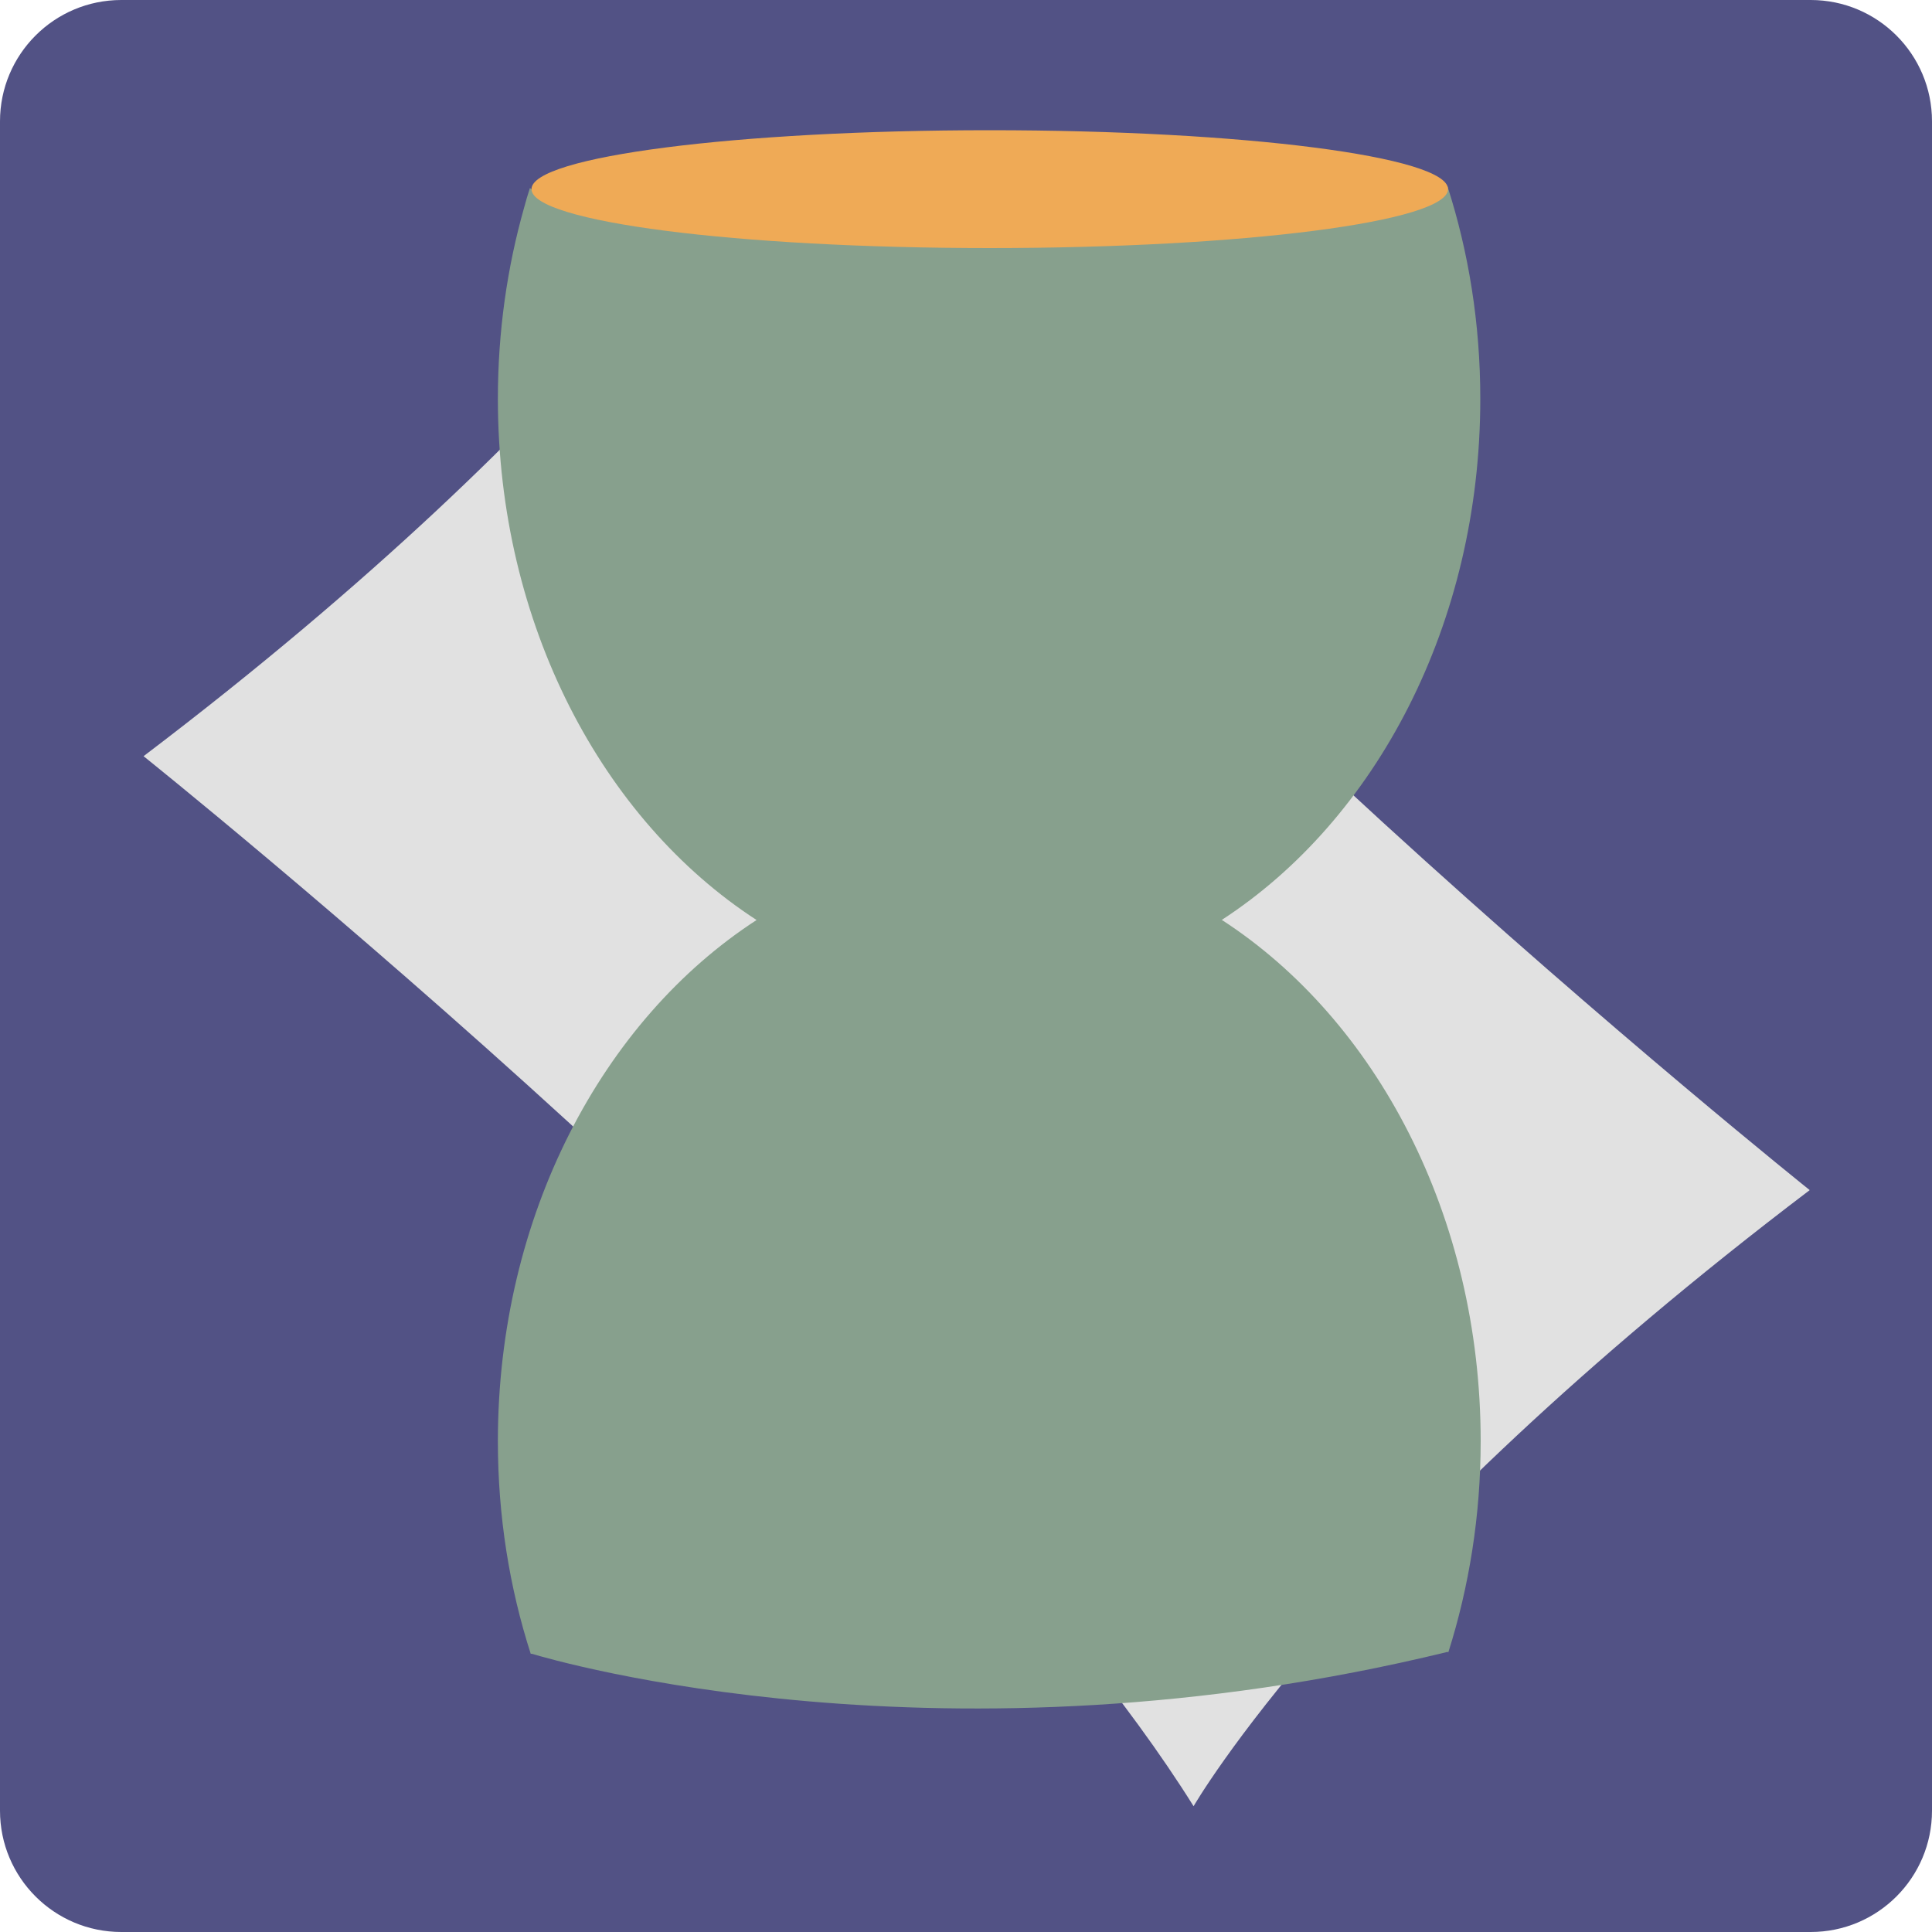
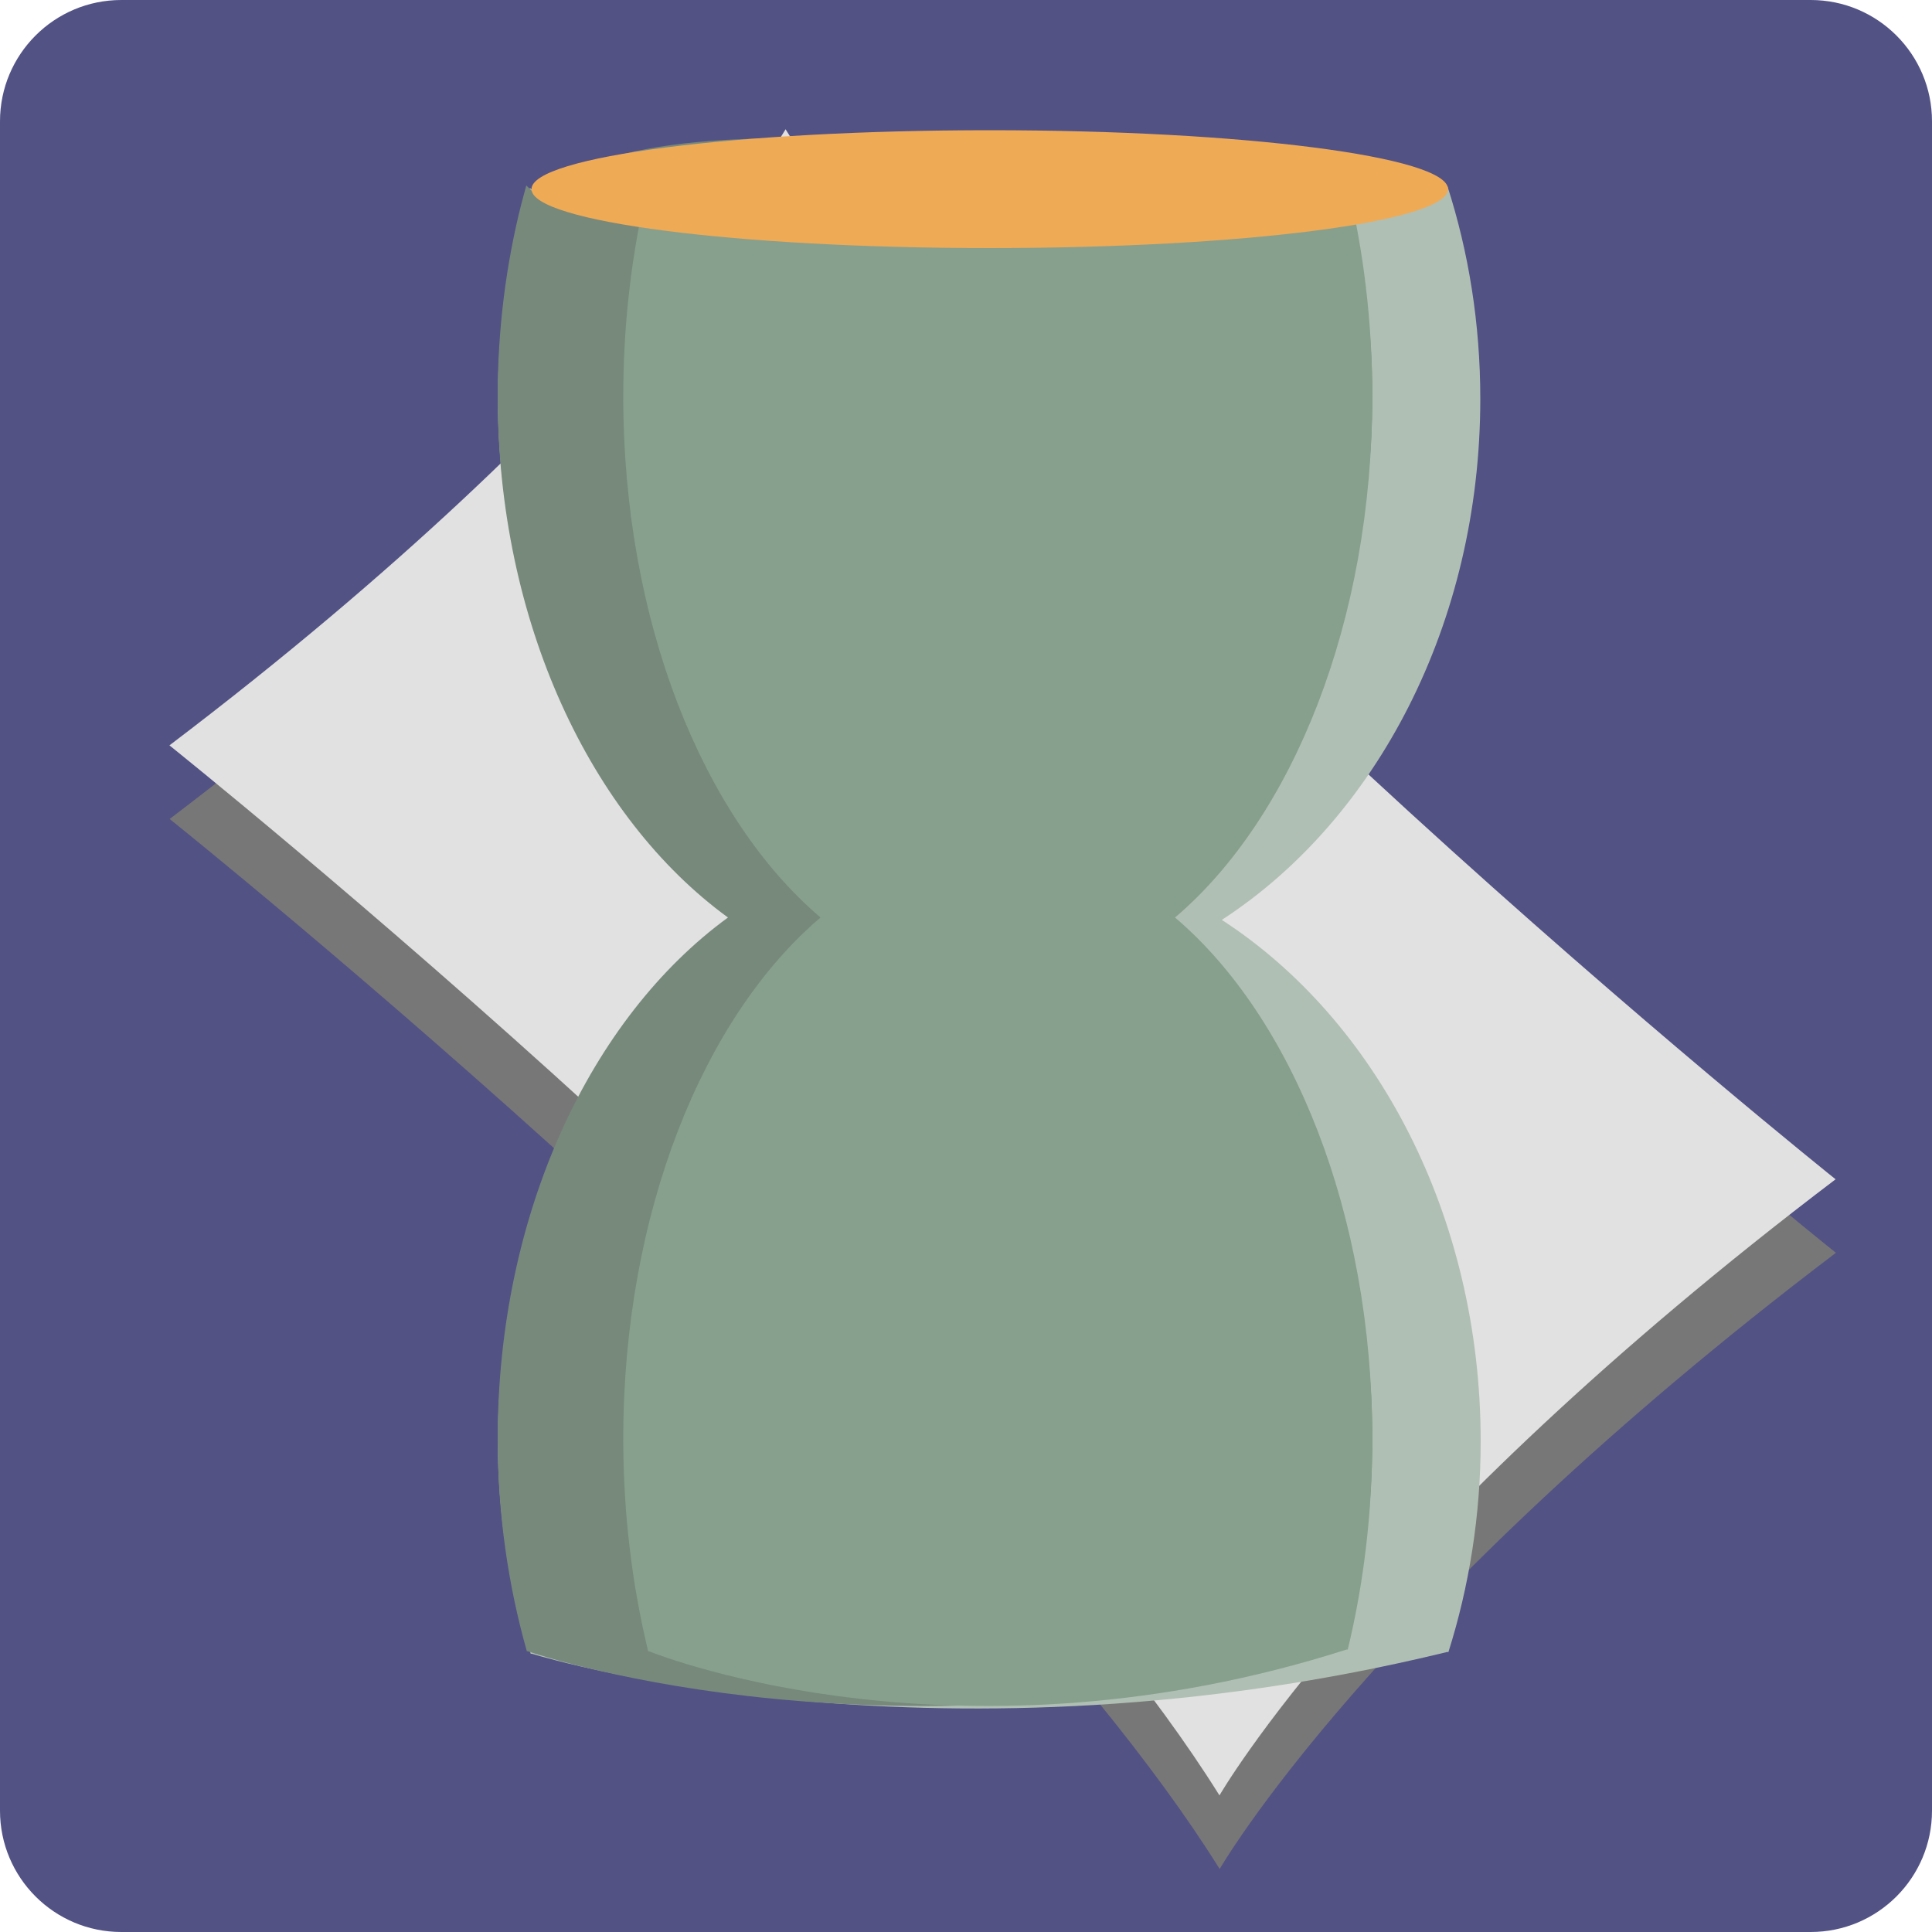
<svg xmlns="http://www.w3.org/2000/svg" id="Layer_15" data-name="Layer 15" viewBox="0 0 100 100">
  <defs>
    <style>
      .cls-1 {
+         fill: #777;
+       }
+ 
+       .cls-2 {
        fill: #525285;
      }

-       .cls-2 {
+       .cls-3 {
        fill: #efaa56;
      }

-       .cls-3 {
+       .cls-4 {
        fill: #87a08d;
      }

-       .cls-4 {
+       .cls-5 {
        fill: #e1e1e1;
+       }
+ 
+       .cls-6 {
+         fill: #77897b;
+       }
+ 
+       .cls-7 {
+         fill: #b0bfb3;
      }
    </style>
  </defs>
-   <rect class="cls-1" x="0" width="100" height="100" rx="6.28" ry="6.28" />
-   <path class="cls-4" d="M93.67,61.6S52.88,28.97,39.32,7.25c0,0-7.83,13.64-31.89,31.89,0,0,40.78,32.63,54.35,54.35,0,0,7.83-13.64,31.89-31.89Z" />
-   <path class="cls-3" d="M63.23,47.62c7.97-5.17,13.39-15.31,13.39-26.98,0-3.88-.6-7.58-1.7-11-.42.39-.88.76-1.35,1.12-6.51-1.24-38.21-6.86-45.5-.49-.22-.18-.44-.36-.64-.54-.11.33-.21.67-.3,1.01-.88,3.1-1.36,6.43-1.36,9.9,0,11.67,5.42,21.81,13.39,26.98-7.97,5.17-13.39,15.31-13.39,26.98,0,3.88.6,7.58,1.7,11h.06c1.17.35,21.33,6.25,47.36-.09h.08c1.07-3.39,1.67-7.06,1.67-10.91,0-11.67-5.42-21.81-13.39-26.98Z" />
-   <ellipse class="cls-2" cx="51.23" cy="9.79" rx="23.72" ry="3.05" />
+   <rect class="cls-2" x="0" width="100" height="100" rx="6.28" ry="6.28" />
+   <path class="cls-1" d="M95.02,64.84S54.24,32.22,40.67,10.5c0,0-7.83,13.64-31.89,31.89,0,0,40.78,32.63,54.35,54.35,0,0,7.83-13.64,31.89-31.89Z" />
+   <path class="cls-5" d="M95.01,61.04S54.23,28.41,40.66,6.69c0,0-7.83,13.64-31.89,31.89,0,0,40.78,32.63,54.35,54.35,0,0,7.83-13.64,31.89-31.89Z" />
+   <path class="cls-7" d="M63.23,47.62c7.97-5.17,13.39-15.31,13.39-26.98,0-3.88-.6-7.58-1.7-11-.42.39-.88.76-1.35,1.12-6.51-1.24-38.21-6.86-45.5-.49-.22-.18-.44-.36-.64-.54-.11.33-.21.67-.3,1.01-.88,3.1-1.36,6.43-1.36,9.9,0,11.67,5.42,21.81,13.39,26.98-7.97,5.17-13.39,15.31-13.39,26.98,0,3.88.6,7.58,1.7,11h.06c1.17.35,21.33,6.25,47.36-.09h.08c1.07-3.39,1.67-7.06,1.67-10.91,0-11.67-5.42-21.81-13.39-26.98Z" />
+   <path class="cls-6" d="M59.11,47.49c7.09-5.17,11.92-15.31,11.92-26.98,0-3.88-.54-7.58-1.51-11-.38.39-.78.76-1.2,1.12-5.8-1.24-34.01-6.86-40.51-.49-.19-.18-.39-.36-.57-.54-.09.33-.18.67-.27,1.01-.78,3.1-1.21,6.43-1.21,9.9,0,11.67,4.82,21.81,11.92,26.98-7.09,5.17-11.92,15.31-11.92,26.98,0,3.88.54,7.58,1.51,11h.05c1.04.35,18.99,6.25,42.16-.09h.07c.96-3.39,1.48-7.06,1.48-10.91,0-11.67-4.82-21.81-11.92-26.98Z" />
+   <path class="cls-4" d="M60.82,47.49c6.08-5.17,10.21-15.31,10.21-26.98,0-3.88-.46-7.58-1.29-11-.32.39-.67.76-1.03,1.12-4.96-1.24-29.13-6.86-34.69-.49-.17-.18-.33-.36-.49-.54-.08.33-.16.67-.23,1.01-.67,3.1-1.04,6.43-1.04,9.9,0,11.67,4.13,21.81,10.21,26.98-6.08,5.17-10.21,15.31-10.21,26.98,0,3.88.46,7.58,1.29,11h.04c.89.35,16.27,6.25,36.11-.09h.06c.82-3.39,1.27-7.06,1.27-10.91,0-11.67-4.13-21.81-10.21-26.98Z" />
+   <ellipse class="cls-3" cx="51.23" cy="9.79" rx="23.72" ry="3.05" />
</svg>
